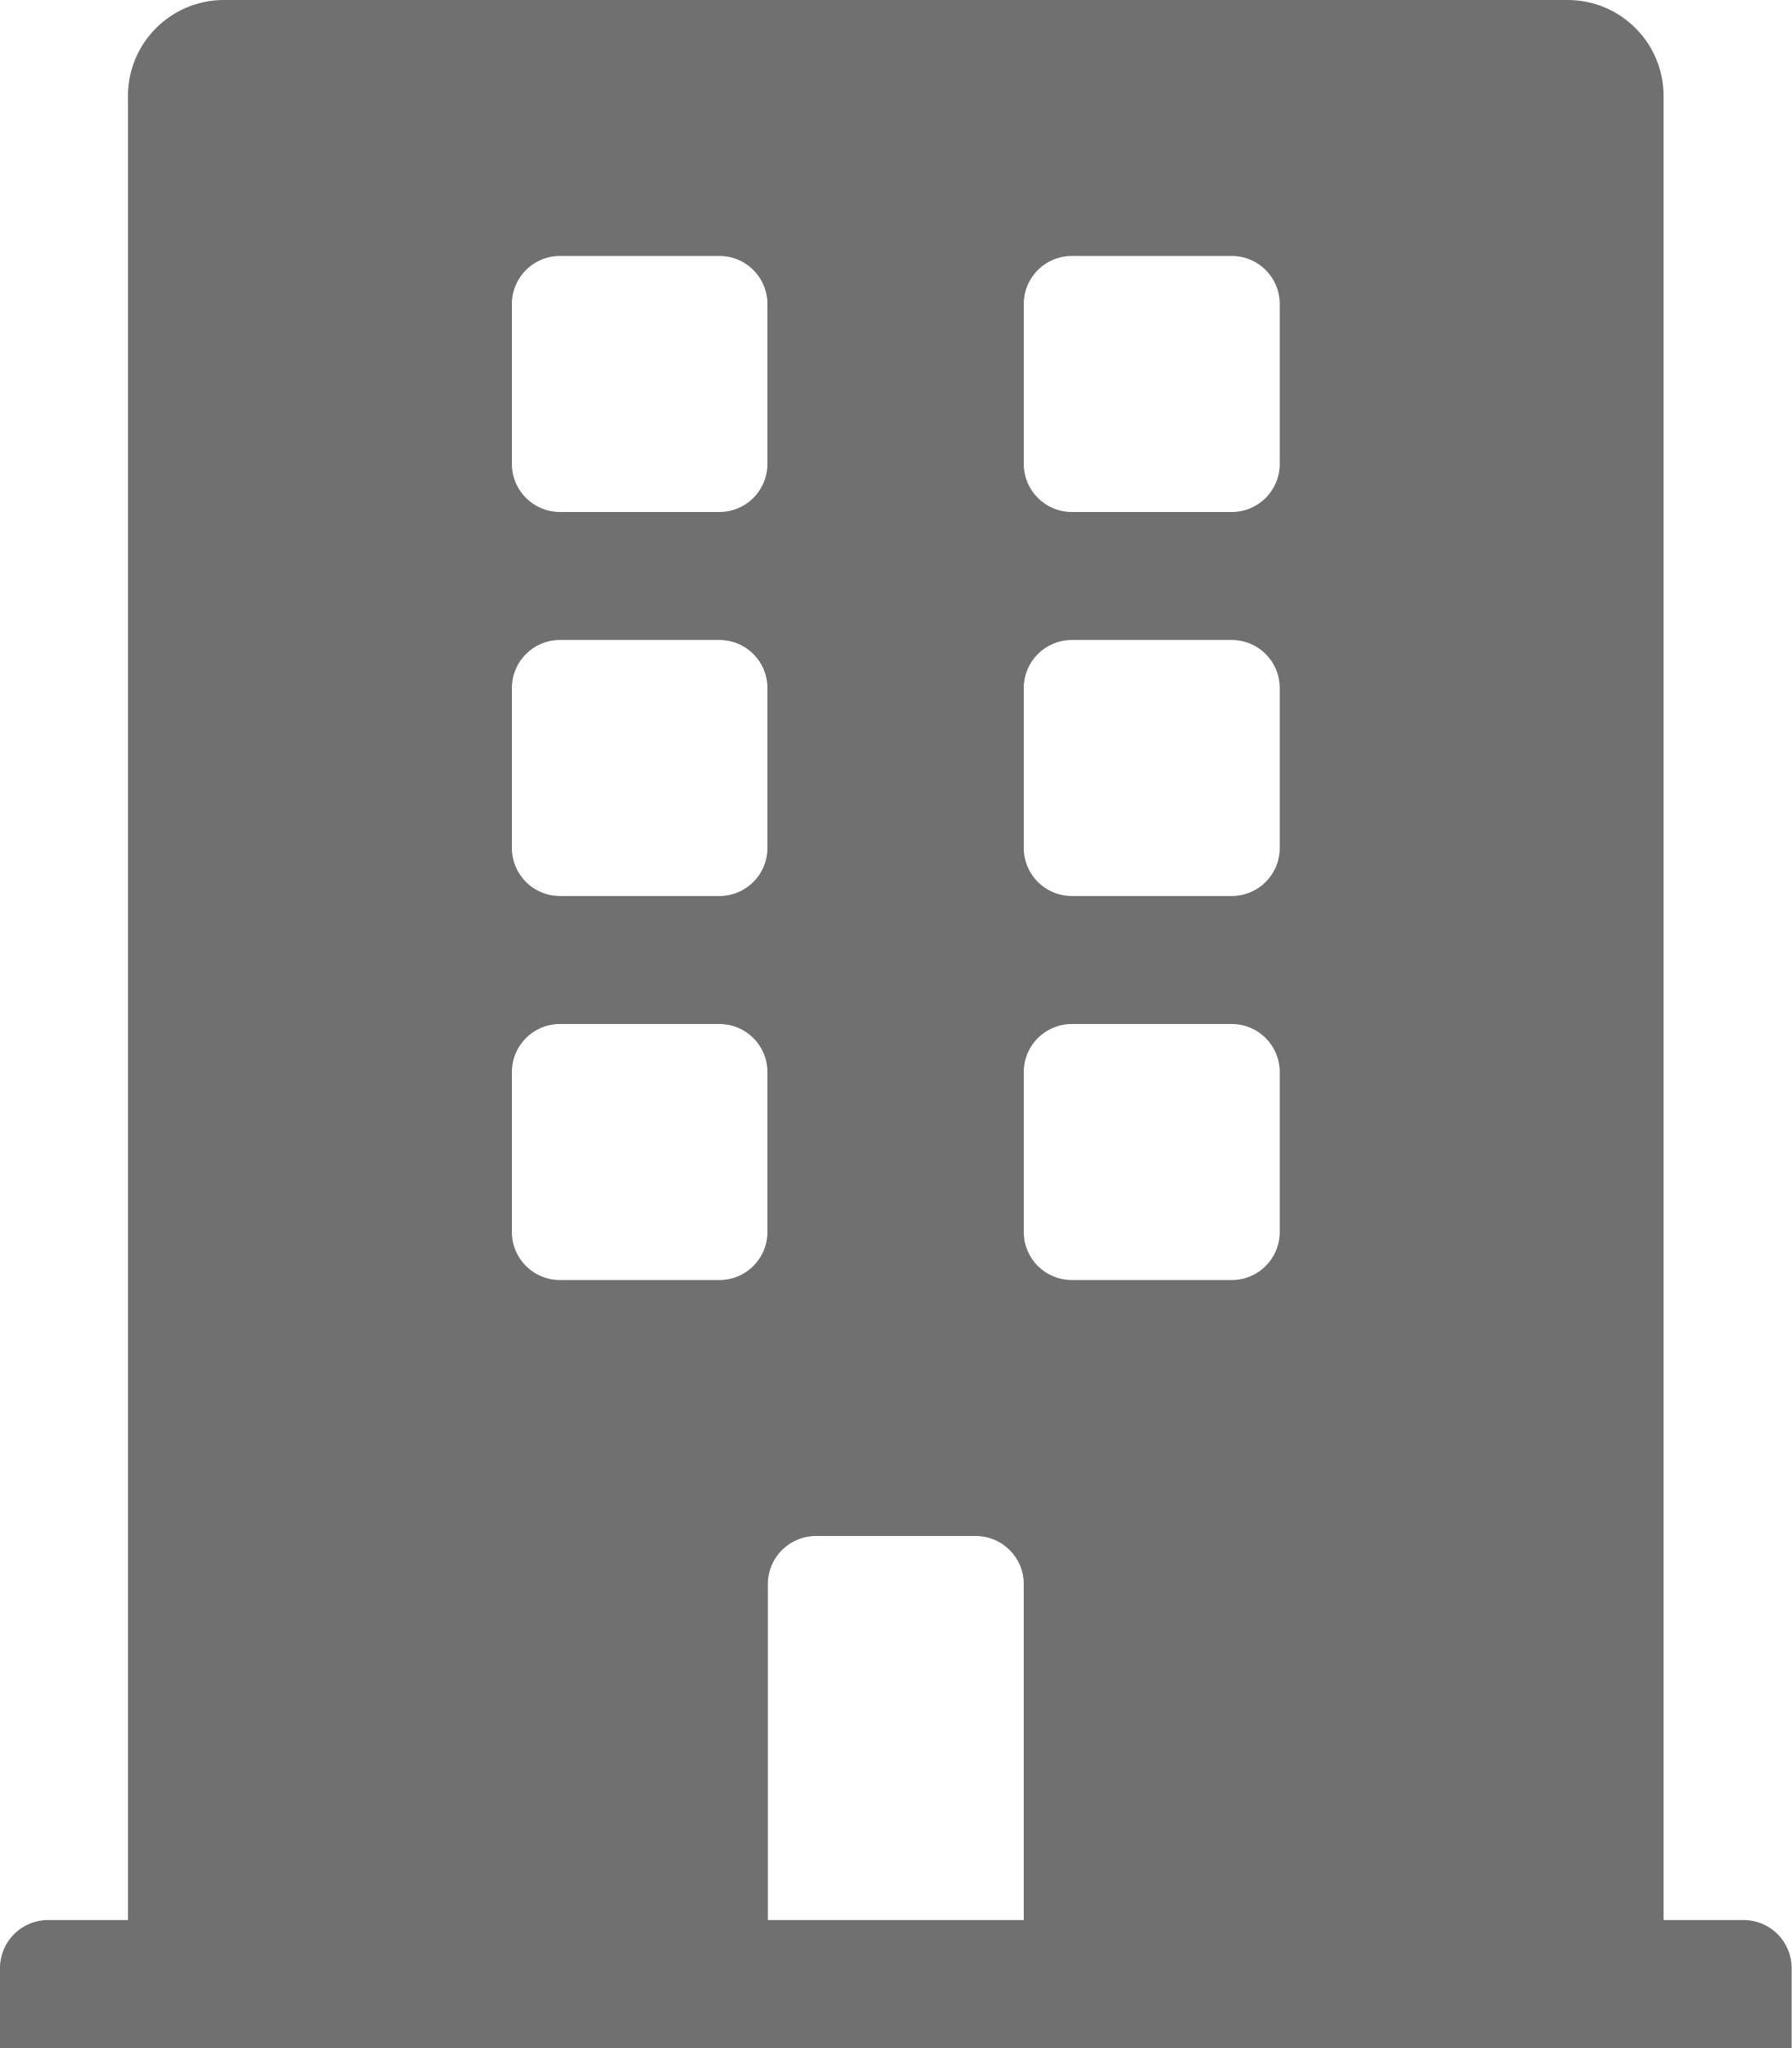
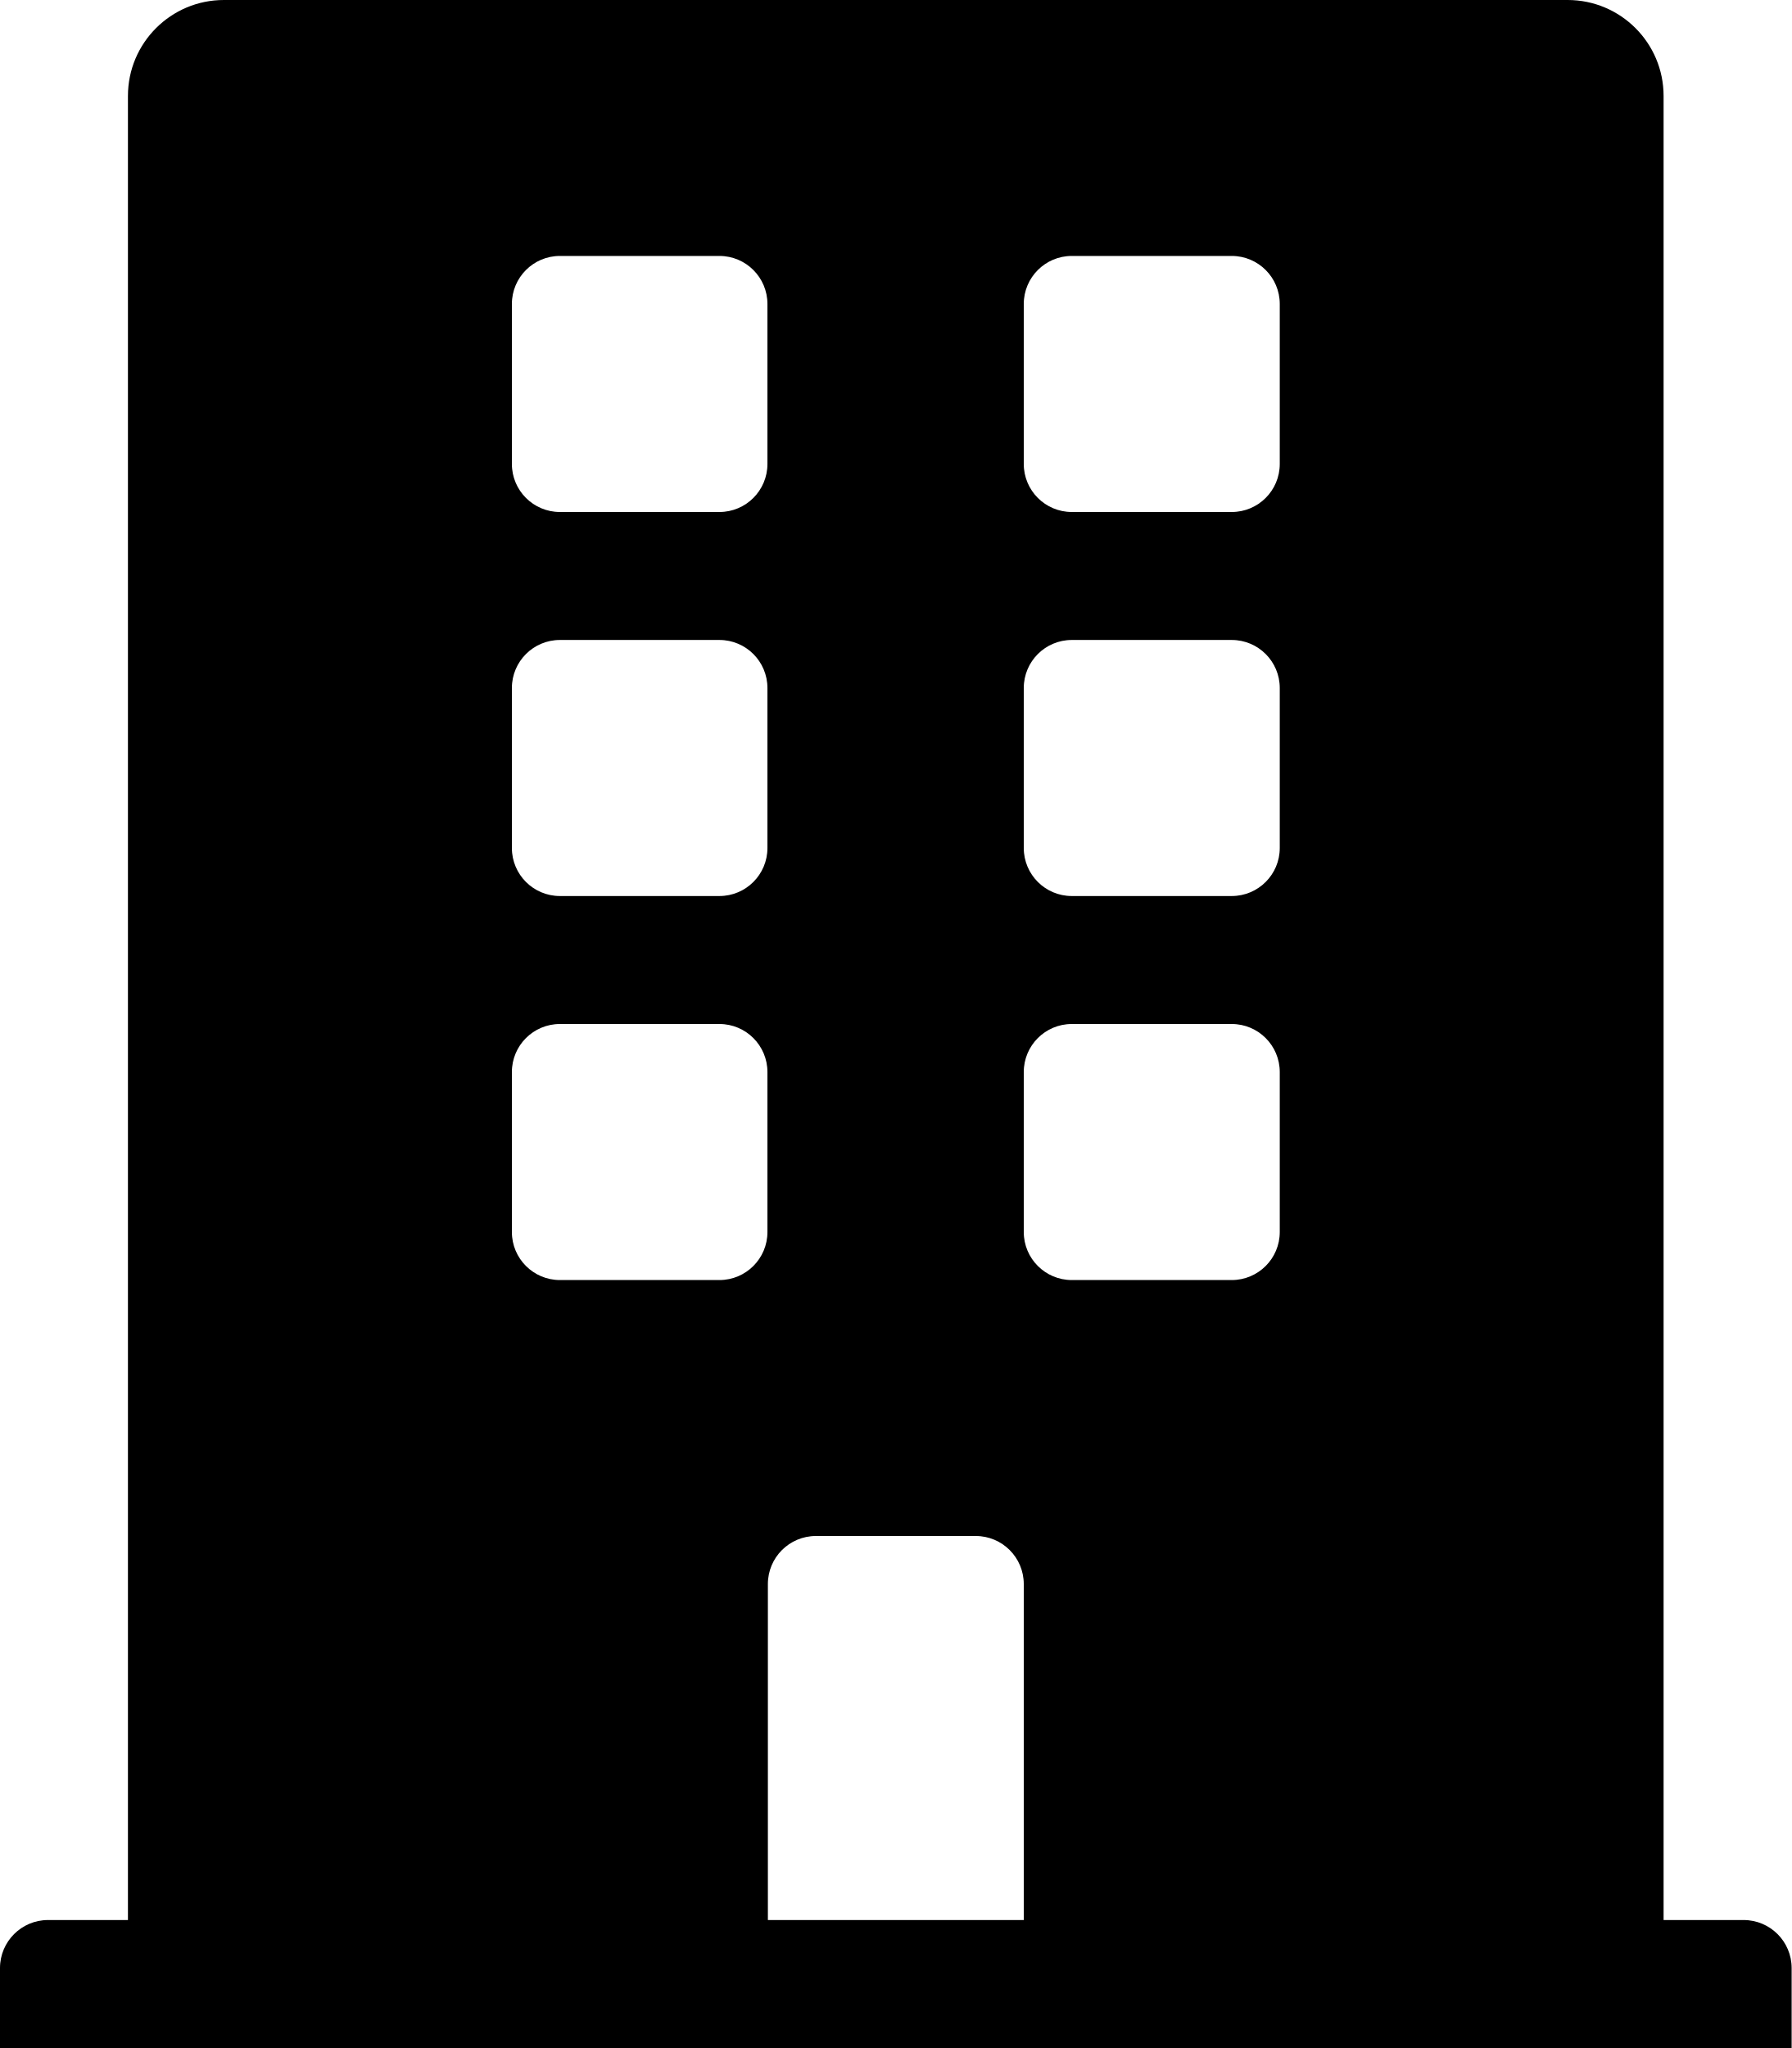
<svg xmlns="http://www.w3.org/2000/svg" width="16.188" height="18.5" viewBox="0 0 16.188 18.5">
  <defs>
-     <style>
-       .cls-1 {
-         fill: #707070;
-       }
-     </style>
+     
  </defs>
  <path id="Icon_awesome-building" data-name="Icon awesome-building" class="cls-1" d="M15.754,17.344h-.723V.867A.867.867,0,0,0,14.164,0H2.023a.867.867,0,0,0-.867.867V17.344H.434A.434.434,0,0,0,0,17.777V18.5H16.188v-.723A.434.434,0,0,0,15.754,17.344ZM4.625,2.746a.434.434,0,0,1,.434-.434H6.5a.434.434,0,0,1,.434.434V4.191a.434.434,0,0,1-.434.434H5.059a.434.434,0,0,1-.434-.434Zm0,3.469a.434.434,0,0,1,.434-.434H6.5a.434.434,0,0,1,.434.434V7.66a.434.434,0,0,1-.434.434H5.059a.434.434,0,0,1-.434-.434ZM6.5,11.563H5.059a.434.434,0,0,1-.434-.434V9.684a.434.434,0,0,1,.434-.434H6.5a.434.434,0,0,1,.434.434v1.445A.434.434,0,0,1,6.5,11.563ZM9.25,17.344H6.938V14.309a.434.434,0,0,1,.434-.434H8.816a.434.434,0,0,1,.434.434Zm2.313-6.215a.434.434,0,0,1-.434.434H9.684a.434.434,0,0,1-.434-.434V9.684a.434.434,0,0,1,.434-.434h1.445a.434.434,0,0,1,.434.434Zm0-3.469a.434.434,0,0,1-.434.434H9.684A.434.434,0,0,1,9.25,7.66V6.215a.434.434,0,0,1,.434-.434h1.445a.434.434,0,0,1,.434.434Zm0-3.469a.434.434,0,0,1-.434.434H9.684a.434.434,0,0,1-.434-.434V2.746a.434.434,0,0,1,.434-.434h1.445a.434.434,0,0,1,.434.434Z" />
</svg>
